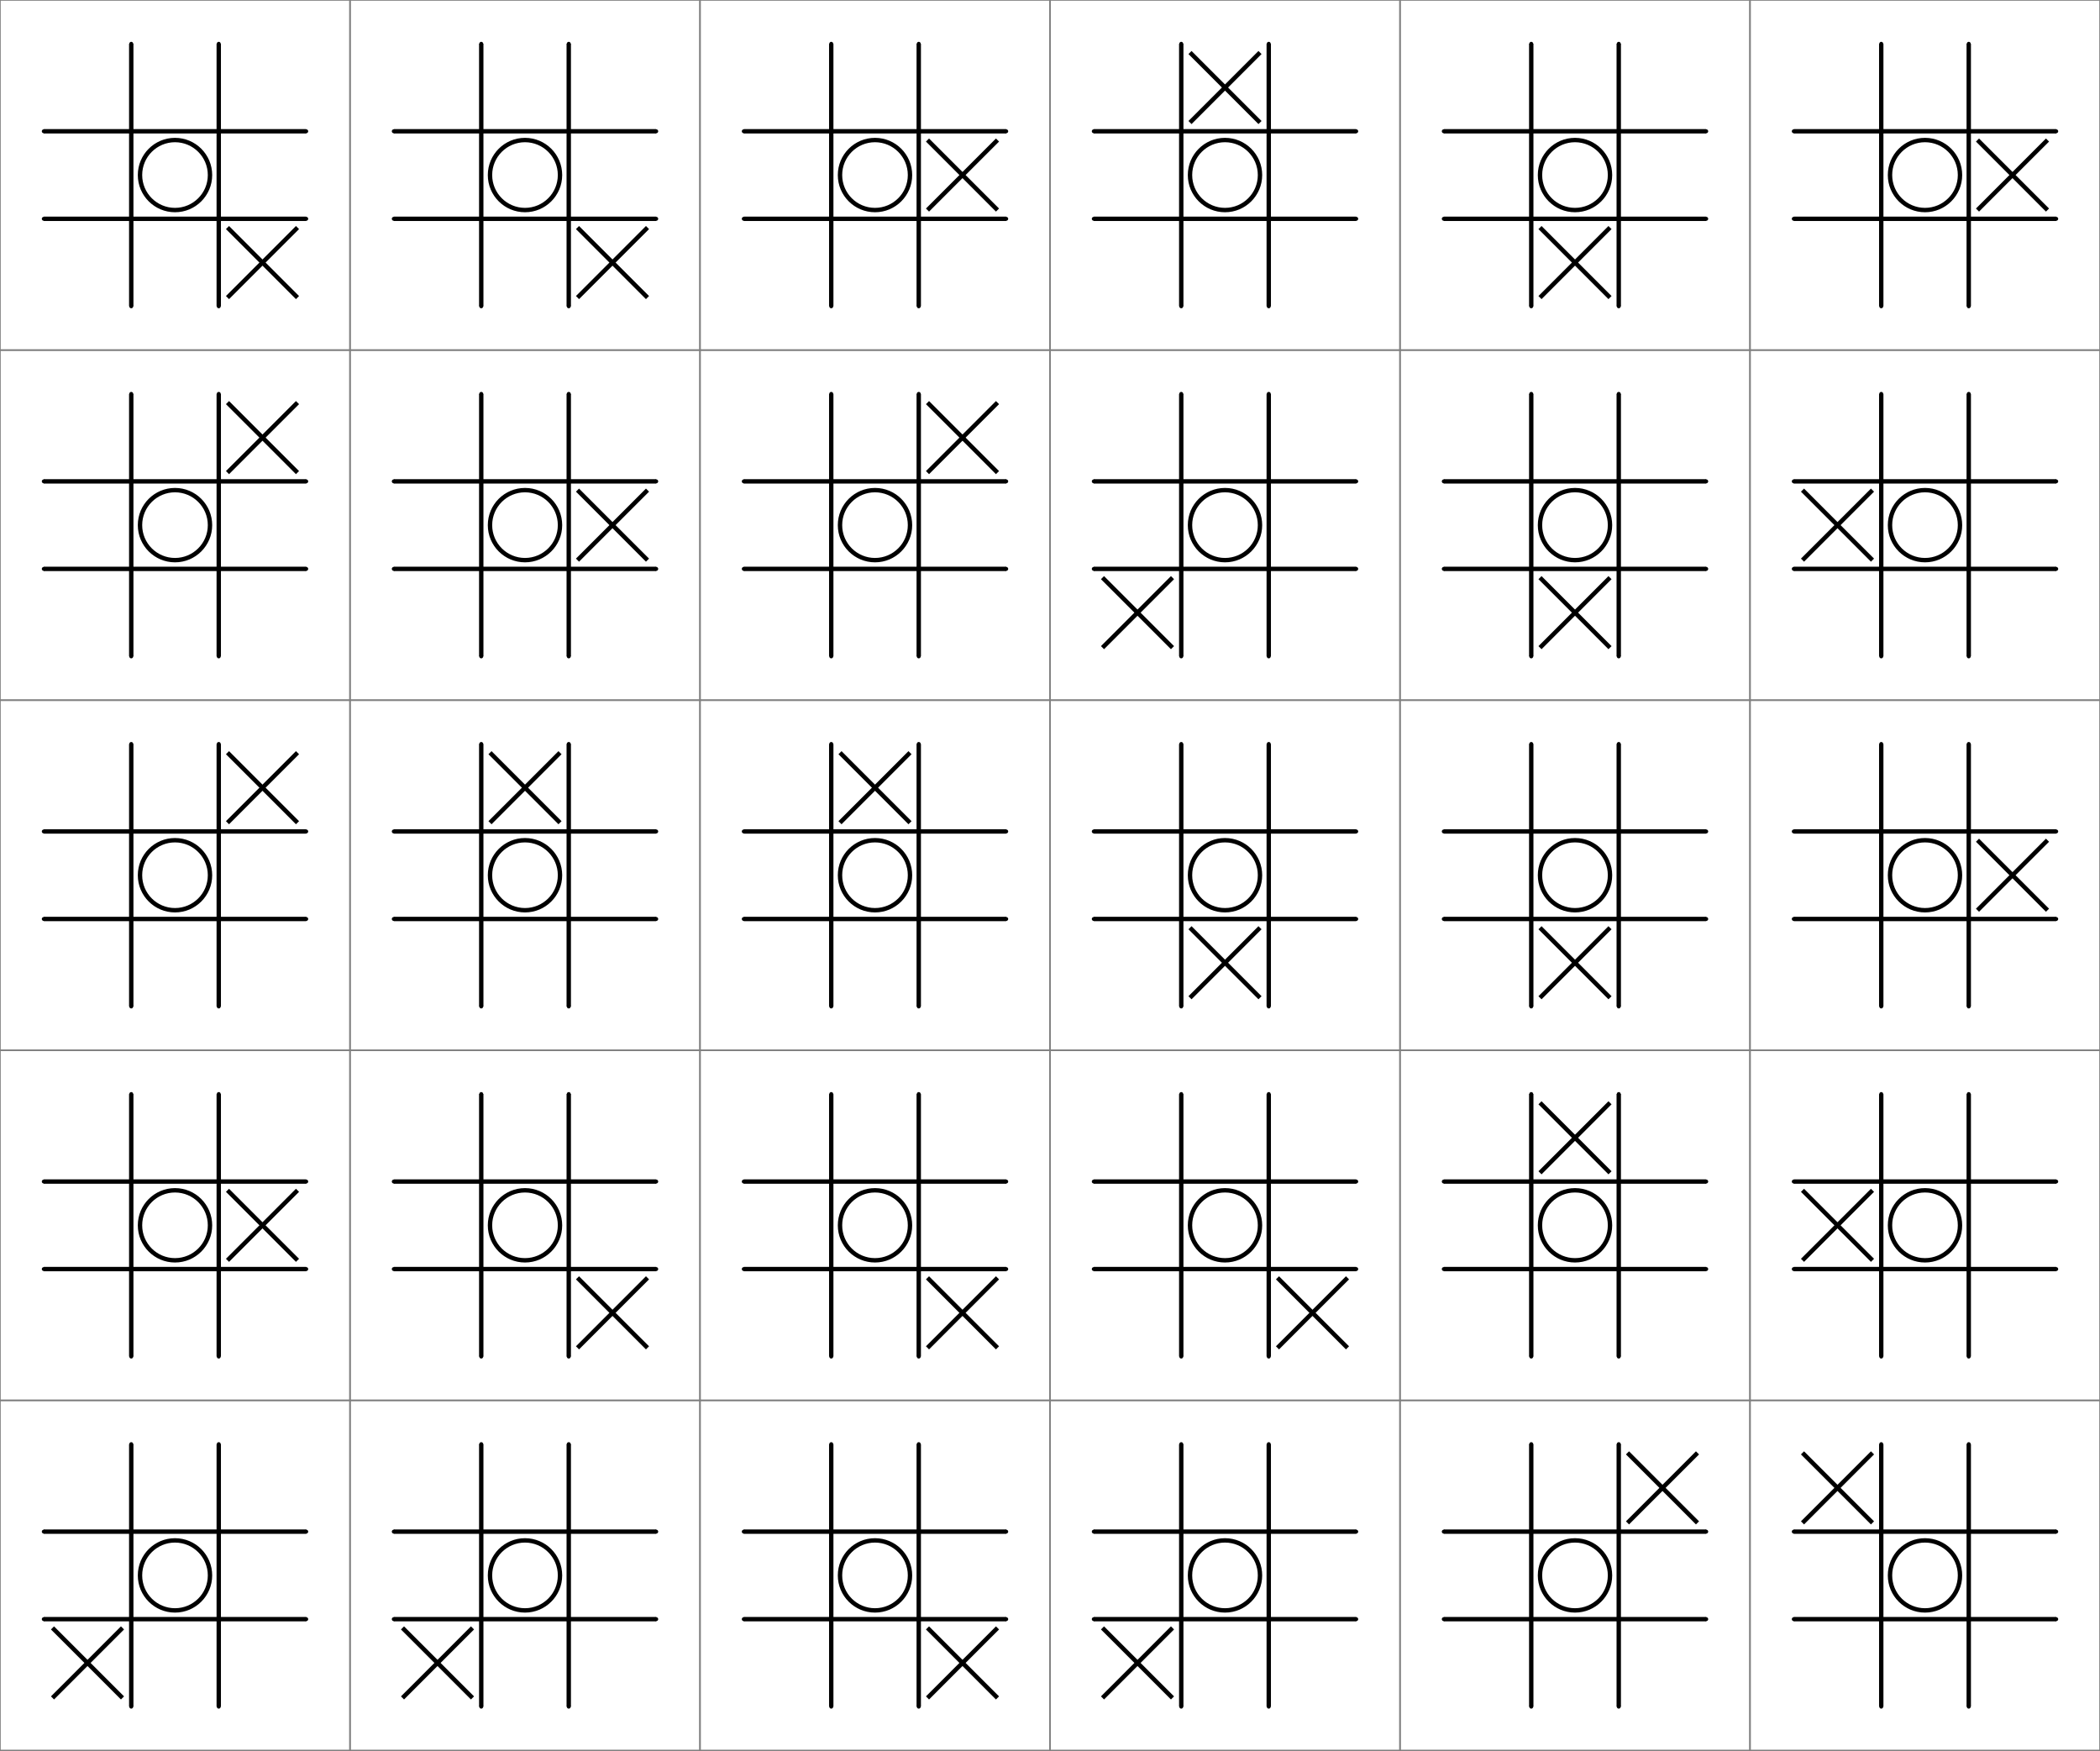
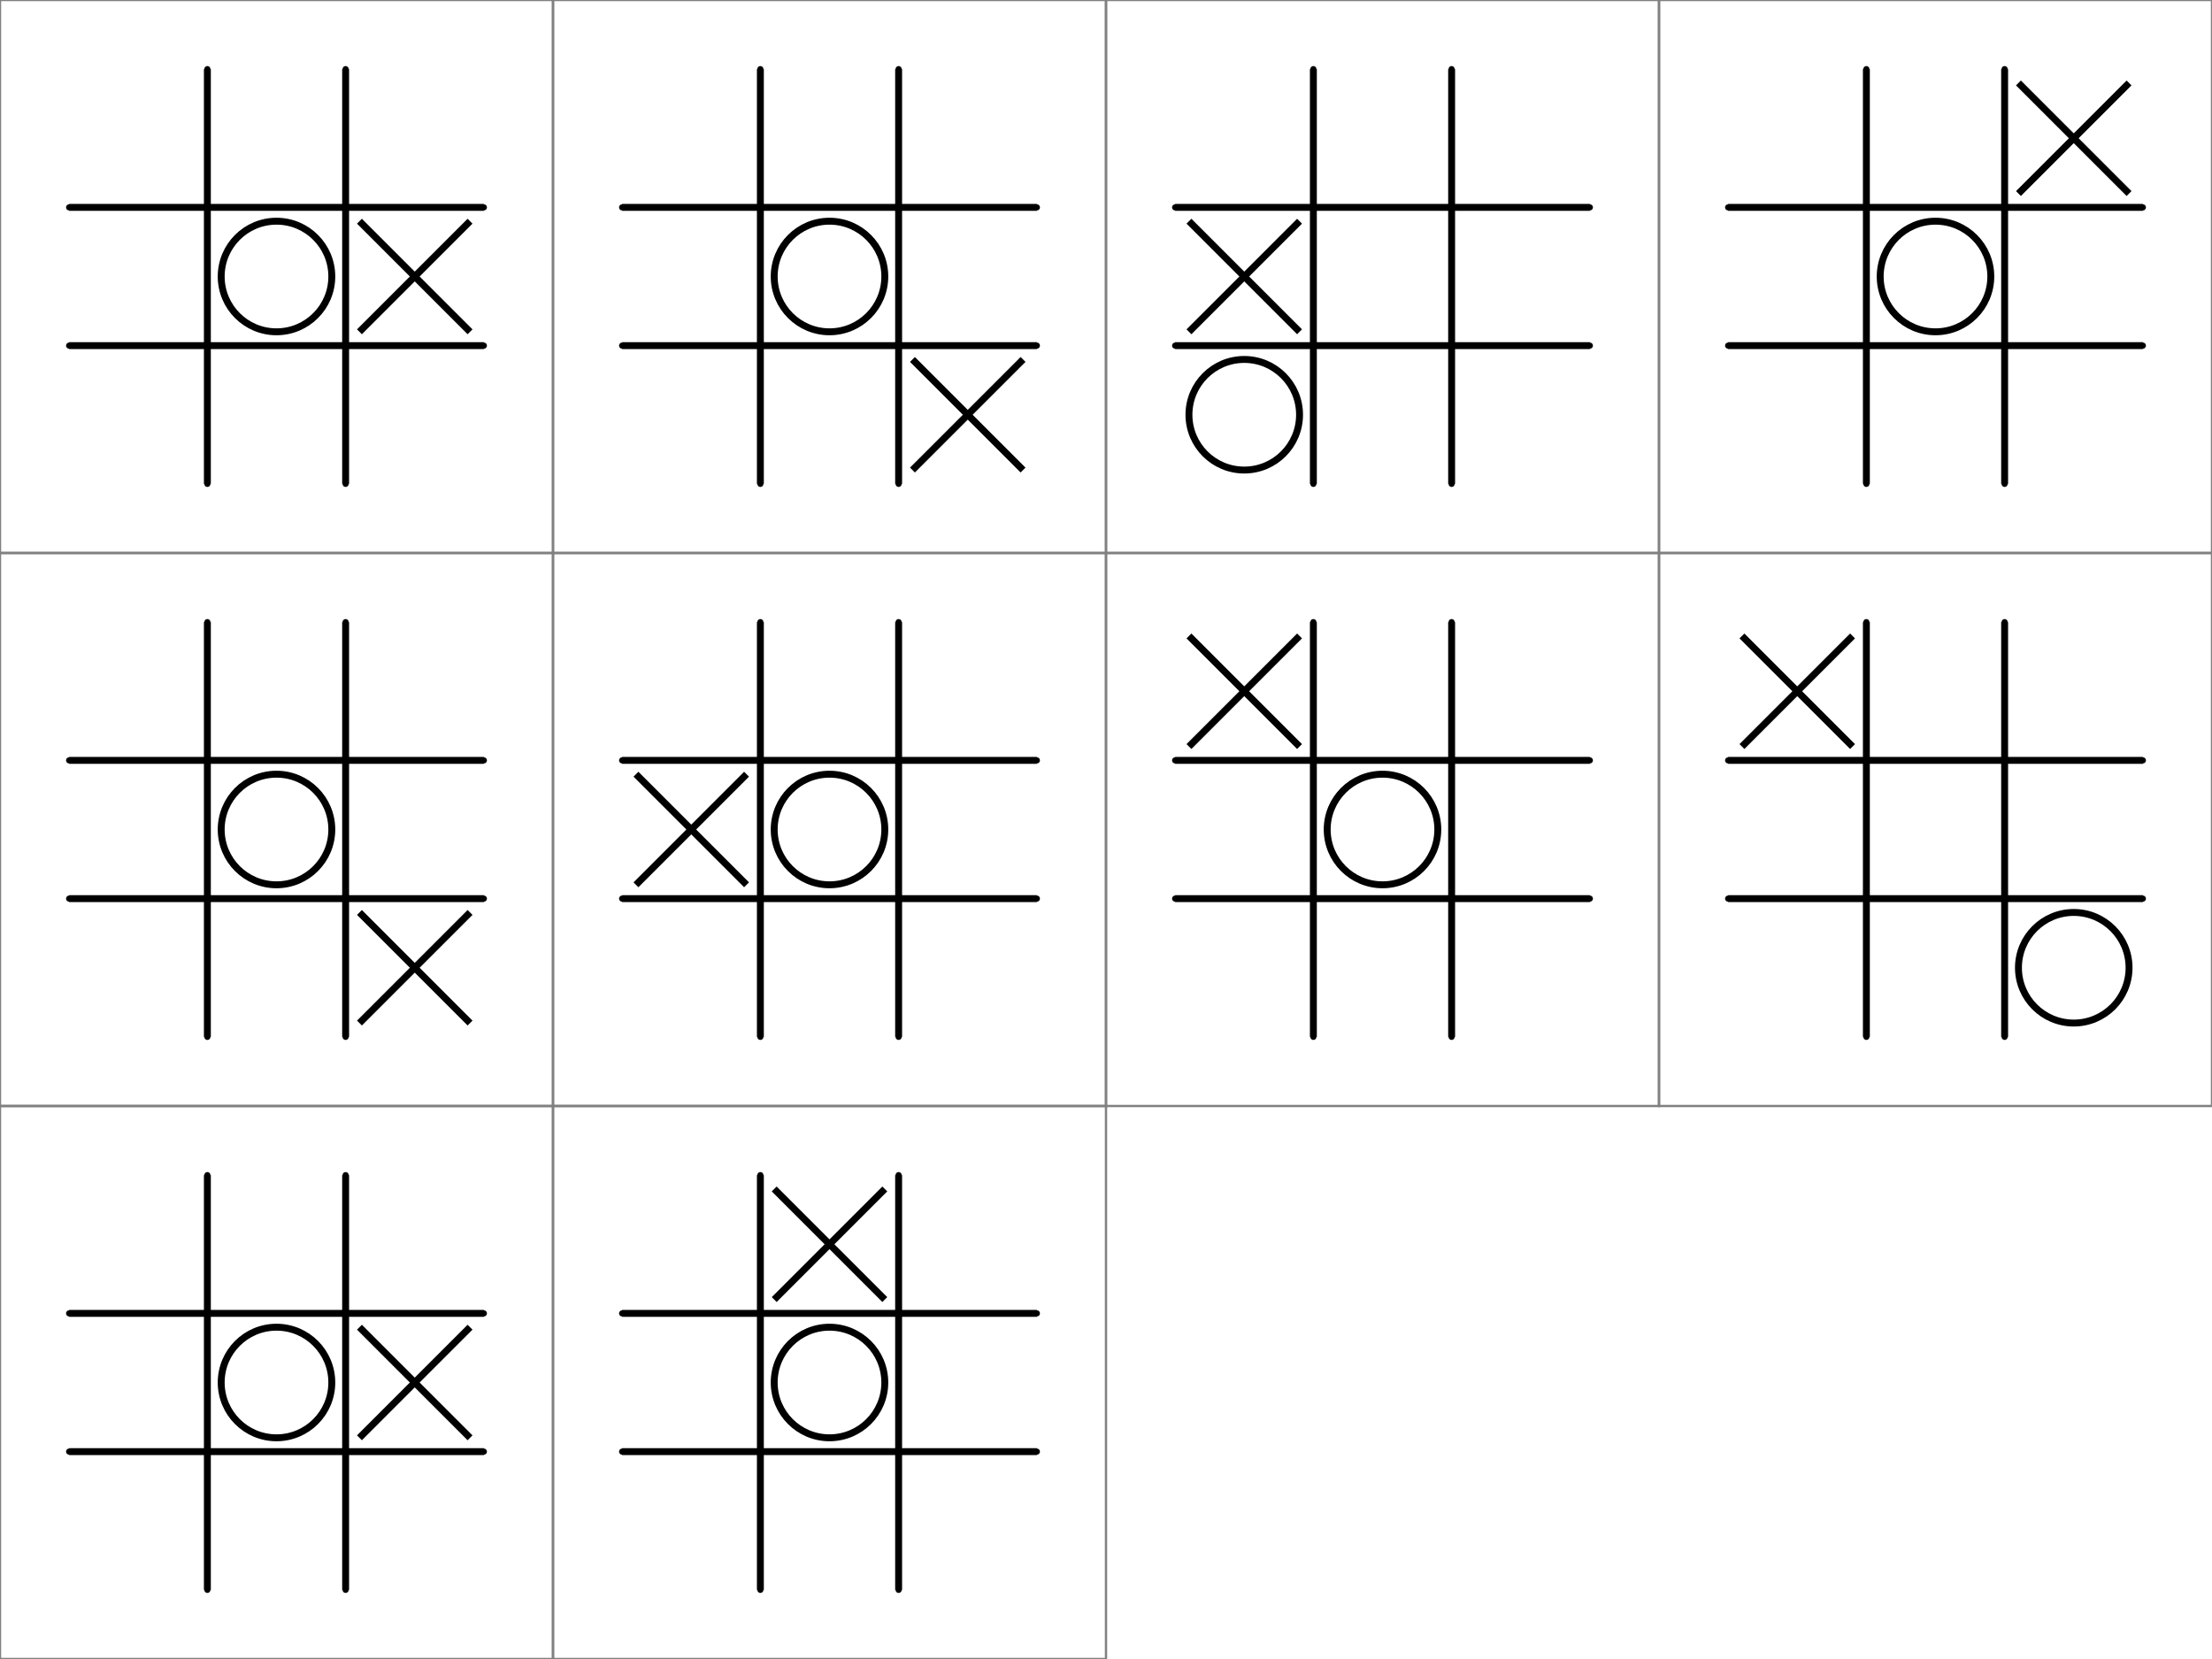
- <svg xmlns="http://www.w3.org/2000/svg" baseProfile="full" height="1200.0" version="1.1" width="1440.0">
+ <svg xmlns="http://www.w3.org/2000/svg" baseProfile="full" height="720.0" version="1.1" width="960.0">
  <defs />
  <g transform="scale(1.0)">
-     <rect fill="white" height="1200" width="1440" x="0" y="0" />
+     <rect fill="white" height="720" width="960" x="0" y="0" />
    <g transform="translate(30.0,30.0)">
+       <g fill="black" id="hlines" stroke="black">
+         <line stroke-width="3.0" x1="0" x2="180" y1="60" y2="60" />
+         <circle cx="0" cy="60" r="0.84" />
+         <circle cx="180" cy="60" r="0.84" />
+         <line stroke-width="3.0" x1="0" x2="180" y1="120" y2="120" />
+         <circle cx="0" cy="120" r="0.84" />
+         <circle cx="180" cy="120" r="0.84" />
+       </g>
+       <g fill="black" id="vline" stroke="black">
+         <line stroke-width="3.0" x1="60" x2="60" y1="0" y2="180" />
+         <circle cx="60" cy="0" r="0.84" />
+         <circle cx="60" cy="180" r="0.84" />
+         <line stroke-width="3.0" x1="120" x2="120" y1="0" y2="180" />
+         <circle cx="120" cy="0" r="0.84" />
+         <circle cx="120" cy="180" r="0.84" />
+       </g>
+       <circle cx="90.0" cy="90.0" fill="none" r="24.0" stroke="black" stroke-width="3.0" />
+       <line stroke="black" stroke-width="3.0" x1="126.0" x2="174.0" y1="66.0" y2="114.0" />
+       <line stroke="black" stroke-width="3.0" x1="126.0" x2="174.0" y1="114.0" y2="66.0" />
+     </g>
+     <rect fill="none" height="240" stroke="gray" width="240" x="0" y="0" />
+     <g transform="translate(270.0,30.0)">
      <g fill="black" id="hlines" stroke="black">
        <line stroke-width="3.0" x1="0" x2="180" y1="60" y2="60" />
        <circle cx="0" cy="60" r="0.84" />
        <circle cx="180" cy="60" r="0.84" />
        <line stroke-width="3.0" x1="0" x2="180" y1="120" y2="120" />
        <circle cx="0" cy="120" r="0.84" />
        <circle cx="180" cy="120" r="0.84" />
      </g>
      <g fill="black" id="vline" stroke="black">
        <line stroke-width="3.0" x1="60" x2="60" y1="0" y2="180" />
        <circle cx="60" cy="0" r="0.84" />
        <circle cx="60" cy="180" r="0.84" />
        <line stroke-width="3.0" x1="120" x2="120" y1="0" y2="180" />
        <circle cx="120" cy="0" r="0.84" />
        <circle cx="120" cy="180" r="0.84" />
      </g>
      <circle cx="90.0" cy="90.0" fill="none" r="24.0" stroke="black" stroke-width="3.0" />
      <line stroke="black" stroke-width="3.0" x1="126.0" x2="174.0" y1="126.0" y2="174.0" />
      <line stroke="black" stroke-width="3.0" x1="126.0" x2="174.0" y1="174.0" y2="126.0" />
    </g>
-     <rect fill="none" height="240" stroke="gray" width="240" x="0" y="0" />
-     <g transform="translate(270.0,30.0)">
+     <rect fill="none" height="240" stroke="gray" width="240" x="240" y="0" />
+     <g transform="translate(510.0,30.0)">
+       <g fill="black" id="hlines" stroke="black">
+         <line stroke-width="3.0" x1="0" x2="180" y1="60" y2="60" />
+         <circle cx="0" cy="60" r="0.84" />
+         <circle cx="180" cy="60" r="0.84" />
+         <line stroke-width="3.0" x1="0" x2="180" y1="120" y2="120" />
+         <circle cx="0" cy="120" r="0.84" />
+         <circle cx="180" cy="120" r="0.84" />
+       </g>
+       <g fill="black" id="vline" stroke="black">
+         <line stroke-width="3.0" x1="60" x2="60" y1="0" y2="180" />
+         <circle cx="60" cy="0" r="0.84" />
+         <circle cx="60" cy="180" r="0.84" />
+         <line stroke-width="3.0" x1="120" x2="120" y1="0" y2="180" />
+         <circle cx="120" cy="0" r="0.84" />
+         <circle cx="120" cy="180" r="0.84" />
+       </g>
+       <line stroke="black" stroke-width="3.0" x1="6.0" x2="54.0" y1="66.0" y2="114.0" />
+       <line stroke="black" stroke-width="3.0" x1="6.0" x2="54.0" y1="114.0" y2="66.0" />
+       <circle cx="30.0" cy="150.0" fill="none" r="24.0" stroke="black" stroke-width="3.0" />
+     </g>
+     <rect fill="none" height="240" stroke="gray" width="240" x="480" y="0" />
+     <g transform="translate(750.0,30.0)">
+       <g fill="black" id="hlines" stroke="black">
+         <line stroke-width="3.0" x1="0" x2="180" y1="60" y2="60" />
+         <circle cx="0" cy="60" r="0.84" />
+         <circle cx="180" cy="60" r="0.84" />
+         <line stroke-width="3.0" x1="0" x2="180" y1="120" y2="120" />
+         <circle cx="0" cy="120" r="0.84" />
+         <circle cx="180" cy="120" r="0.84" />
+       </g>
+       <g fill="black" id="vline" stroke="black">
+         <line stroke-width="3.0" x1="60" x2="60" y1="0" y2="180" />
+         <circle cx="60" cy="0" r="0.84" />
+         <circle cx="60" cy="180" r="0.84" />
+         <line stroke-width="3.0" x1="120" x2="120" y1="0" y2="180" />
+         <circle cx="120" cy="0" r="0.84" />
+         <circle cx="120" cy="180" r="0.84" />
+       </g>
+       <line stroke="black" stroke-width="3.0" x1="126.0" x2="174.0" y1="6.0" y2="54.0" />
+       <line stroke="black" stroke-width="3.0" x1="126.0" x2="174.0" y1="54.0" y2="6.0" />
+       <circle cx="90.0" cy="90.0" fill="none" r="24.0" stroke="black" stroke-width="3.0" />
+     </g>
+     <rect fill="none" height="240" stroke="gray" width="240" x="720" y="0" />
+     <g transform="translate(30.0,270.0)">
      <g fill="black" id="hlines" stroke="black">
        <line stroke-width="3.0" x1="0" x2="180" y1="60" y2="60" />
        <circle cx="0" cy="60" r="0.84" />
        <circle cx="180" cy="60" r="0.84" />
        <line stroke-width="3.0" x1="0" x2="180" y1="120" y2="120" />
        <circle cx="0" cy="120" r="0.84" />
        <circle cx="180" cy="120" r="0.84" />
      </g>
      <g fill="black" id="vline" stroke="black">
        <line stroke-width="3.0" x1="60" x2="60" y1="0" y2="180" />
        <circle cx="60" cy="0" r="0.84" />
        <circle cx="60" cy="180" r="0.84" />
        <line stroke-width="3.0" x1="120" x2="120" y1="0" y2="180" />
        <circle cx="120" cy="0" r="0.84" />
        <circle cx="120" cy="180" r="0.84" />
      </g>
      <circle cx="90.0" cy="90.0" fill="none" r="24.0" stroke="black" stroke-width="3.0" />
      <line stroke="black" stroke-width="3.0" x1="126.0" x2="174.0" y1="126.0" y2="174.0" />
      <line stroke="black" stroke-width="3.0" x1="126.0" x2="174.0" y1="174.0" y2="126.0" />
    </g>
-     <rect fill="none" height="240" stroke="gray" width="240" x="240" y="0" />
-     <g transform="translate(510.0,30.0)">
+     <rect fill="none" height="240" stroke="gray" width="240" x="0" y="240" />
+     <g transform="translate(270.0,270.0)">
+       <g fill="black" id="hlines" stroke="black">
+         <line stroke-width="3.0" x1="0" x2="180" y1="60" y2="60" />
+         <circle cx="0" cy="60" r="0.84" />
+         <circle cx="180" cy="60" r="0.84" />
+         <line stroke-width="3.0" x1="0" x2="180" y1="120" y2="120" />
+         <circle cx="0" cy="120" r="0.84" />
+         <circle cx="180" cy="120" r="0.84" />
+       </g>
+       <g fill="black" id="vline" stroke="black">
+         <line stroke-width="3.0" x1="60" x2="60" y1="0" y2="180" />
+         <circle cx="60" cy="0" r="0.84" />
+         <circle cx="60" cy="180" r="0.84" />
+         <line stroke-width="3.0" x1="120" x2="120" y1="0" y2="180" />
+         <circle cx="120" cy="0" r="0.84" />
+         <circle cx="120" cy="180" r="0.84" />
+       </g>
+       <line stroke="black" stroke-width="3.0" x1="6.0" x2="54.0" y1="66.0" y2="114.0" />
+       <line stroke="black" stroke-width="3.0" x1="6.0" x2="54.0" y1="114.0" y2="66.0" />
+       <circle cx="90.0" cy="90.0" fill="none" r="24.0" stroke="black" stroke-width="3.0" />
+     </g>
+     <rect fill="none" height="240" stroke="gray" width="240" x="240" y="240" />
+     <g transform="translate(510.0,270.0)">
+       <g fill="black" id="hlines" stroke="black">
+         <line stroke-width="3.0" x1="0" x2="180" y1="60" y2="60" />
+         <circle cx="0" cy="60" r="0.84" />
+         <circle cx="180" cy="60" r="0.84" />
+         <line stroke-width="3.0" x1="0" x2="180" y1="120" y2="120" />
+         <circle cx="0" cy="120" r="0.84" />
+         <circle cx="180" cy="120" r="0.84" />
+       </g>
+       <g fill="black" id="vline" stroke="black">
+         <line stroke-width="3.0" x1="60" x2="60" y1="0" y2="180" />
+         <circle cx="60" cy="0" r="0.84" />
+         <circle cx="60" cy="180" r="0.84" />
+         <line stroke-width="3.0" x1="120" x2="120" y1="0" y2="180" />
+         <circle cx="120" cy="0" r="0.84" />
+         <circle cx="120" cy="180" r="0.84" />
+       </g>
+       <line stroke="black" stroke-width="3.0" x1="6.0" x2="54.0" y1="6.0" y2="54.0" />
+       <line stroke="black" stroke-width="3.0" x1="6.0" x2="54.0" y1="54.0" y2="6.0" />
+       <circle cx="90.0" cy="90.0" fill="none" r="24.0" stroke="black" stroke-width="3.0" />
+     </g>
+     <rect fill="none" height="240" stroke="gray" width="240" x="480" y="240" />
+     <g transform="translate(750.0,270.0)">
+       <g fill="black" id="hlines" stroke="black">
+         <line stroke-width="3.0" x1="0" x2="180" y1="60" y2="60" />
+         <circle cx="0" cy="60" r="0.84" />
+         <circle cx="180" cy="60" r="0.84" />
+         <line stroke-width="3.0" x1="0" x2="180" y1="120" y2="120" />
+         <circle cx="0" cy="120" r="0.84" />
+         <circle cx="180" cy="120" r="0.84" />
+       </g>
+       <g fill="black" id="vline" stroke="black">
+         <line stroke-width="3.0" x1="60" x2="60" y1="0" y2="180" />
+         <circle cx="60" cy="0" r="0.84" />
+         <circle cx="60" cy="180" r="0.84" />
+         <line stroke-width="3.0" x1="120" x2="120" y1="0" y2="180" />
+         <circle cx="120" cy="0" r="0.84" />
+         <circle cx="120" cy="180" r="0.84" />
+       </g>
+       <line stroke="black" stroke-width="3.0" x1="6.0" x2="54.0" y1="6.0" y2="54.0" />
+       <line stroke="black" stroke-width="3.0" x1="6.0" x2="54.0" y1="54.0" y2="6.0" />
+       <circle cx="150.0" cy="150.0" fill="none" r="24.0" stroke="black" stroke-width="3.0" />
+     </g>
+     <rect fill="none" height="240" stroke="gray" width="240" x="720" y="240" />
+     <g transform="translate(30.0,510.0)">
      <g fill="black" id="hlines" stroke="black">
        <line stroke-width="3.0" x1="0" x2="180" y1="60" y2="60" />
        <circle cx="0" cy="60" r="0.84" />
        <circle cx="180" cy="60" r="0.84" />
        <line stroke-width="3.0" x1="0" x2="180" y1="120" y2="120" />
        <circle cx="0" cy="120" r="0.84" />
        <circle cx="180" cy="120" r="0.84" />
      </g>
      <g fill="black" id="vline" stroke="black">
        <line stroke-width="3.0" x1="60" x2="60" y1="0" y2="180" />
        <circle cx="60" cy="0" r="0.84" />
        <circle cx="60" cy="180" r="0.84" />
        <line stroke-width="3.0" x1="120" x2="120" y1="0" y2="180" />
        <circle cx="120" cy="0" r="0.84" />
        <circle cx="120" cy="180" r="0.84" />
      </g>
      <circle cx="90.0" cy="90.0" fill="none" r="24.0" stroke="black" stroke-width="3.0" />
      <line stroke="black" stroke-width="3.0" x1="126.0" x2="174.0" y1="66.0" y2="114.0" />
      <line stroke="black" stroke-width="3.0" x1="126.0" x2="174.0" y1="114.0" y2="66.0" />
    </g>
-     <rect fill="none" height="240" stroke="gray" width="240" x="480" y="0" />
-     <g transform="translate(750.0,30.0)">
+     <rect fill="none" height="240" stroke="gray" width="240" x="0" y="480" />
+     <g transform="translate(270.0,510.0)">
      <g fill="black" id="hlines" stroke="black">
        <line stroke-width="3.0" x1="0" x2="180" y1="60" y2="60" />
        <circle cx="0" cy="60" r="0.84" />
        <circle cx="180" cy="60" r="0.84" />
        <line stroke-width="3.0" x1="0" x2="180" y1="120" y2="120" />
        <circle cx="0" cy="120" r="0.84" />
        <circle cx="180" cy="120" r="0.84" />
      </g>
      <g fill="black" id="vline" stroke="black">
        <line stroke-width="3.0" x1="60" x2="60" y1="0" y2="180" />
        <circle cx="60" cy="0" r="0.84" />
        <circle cx="60" cy="180" r="0.84" />
        <line stroke-width="3.0" x1="120" x2="120" y1="0" y2="180" />
        <circle cx="120" cy="0" r="0.84" />
        <circle cx="120" cy="180" r="0.84" />
      </g>
      <line stroke="black" stroke-width="3.0" x1="66.0" x2="114.0" y1="6.0" y2="54.0" />
      <line stroke="black" stroke-width="3.0" x1="66.0" x2="114.0" y1="54.0" y2="6.0" />
      <circle cx="90.0" cy="90.0" fill="none" r="24.0" stroke="black" stroke-width="3.0" />
    </g>
-     <rect fill="none" height="240" stroke="gray" width="240" x="720" y="0" />
-     <g transform="translate(990.0,30.0)">
-       <g fill="black" id="hlines" stroke="black">
-         <line stroke-width="3.0" x1="0" x2="180" y1="60" y2="60" />
-         <circle cx="0" cy="60" r="0.84" />
-         <circle cx="180" cy="60" r="0.84" />
-         <line stroke-width="3.0" x1="0" x2="180" y1="120" y2="120" />
-         <circle cx="0" cy="120" r="0.84" />
-         <circle cx="180" cy="120" r="0.84" />
-       </g>
-       <g fill="black" id="vline" stroke="black">
-         <line stroke-width="3.0" x1="60" x2="60" y1="0" y2="180" />
-         <circle cx="60" cy="0" r="0.84" />
-         <circle cx="60" cy="180" r="0.84" />
-         <line stroke-width="3.0" x1="120" x2="120" y1="0" y2="180" />
-         <circle cx="120" cy="0" r="0.84" />
-         <circle cx="120" cy="180" r="0.84" />
-       </g>
-       <circle cx="90.0" cy="90.0" fill="none" r="24.0" stroke="black" stroke-width="3.0" />
-       <line stroke="black" stroke-width="3.0" x1="66.0" x2="114.0" y1="126.0" y2="174.0" />
-       <line stroke="black" stroke-width="3.0" x1="66.0" x2="114.0" y1="174.0" y2="126.0" />
-     </g>
-     <rect fill="none" height="240" stroke="gray" width="240" x="960" y="0" />
-     <g transform="translate(1230.0,30.0)">
-       <g fill="black" id="hlines" stroke="black">
-         <line stroke-width="3.0" x1="0" x2="180" y1="60" y2="60" />
-         <circle cx="0" cy="60" r="0.84" />
-         <circle cx="180" cy="60" r="0.84" />
-         <line stroke-width="3.0" x1="0" x2="180" y1="120" y2="120" />
-         <circle cx="0" cy="120" r="0.84" />
-         <circle cx="180" cy="120" r="0.84" />
-       </g>
-       <g fill="black" id="vline" stroke="black">
-         <line stroke-width="3.0" x1="60" x2="60" y1="0" y2="180" />
-         <circle cx="60" cy="0" r="0.84" />
-         <circle cx="60" cy="180" r="0.84" />
-         <line stroke-width="3.0" x1="120" x2="120" y1="0" y2="180" />
-         <circle cx="120" cy="0" r="0.84" />
-         <circle cx="120" cy="180" r="0.84" />
-       </g>
-       <circle cx="90.0" cy="90.0" fill="none" r="24.0" stroke="black" stroke-width="3.0" />
-       <line stroke="black" stroke-width="3.0" x1="126.0" x2="174.0" y1="66.0" y2="114.0" />
-       <line stroke="black" stroke-width="3.0" x1="126.0" x2="174.0" y1="114.0" y2="66.0" />
-     </g>
-     <rect fill="none" height="240" stroke="gray" width="240" x="1200" y="0" />
-     <g transform="translate(30.0,270.0)">
-       <g fill="black" id="hlines" stroke="black">
-         <line stroke-width="3.0" x1="0" x2="180" y1="60" y2="60" />
-         <circle cx="0" cy="60" r="0.84" />
-         <circle cx="180" cy="60" r="0.84" />
-         <line stroke-width="3.0" x1="0" x2="180" y1="120" y2="120" />
-         <circle cx="0" cy="120" r="0.84" />
-         <circle cx="180" cy="120" r="0.84" />
-       </g>
-       <g fill="black" id="vline" stroke="black">
-         <line stroke-width="3.0" x1="60" x2="60" y1="0" y2="180" />
-         <circle cx="60" cy="0" r="0.84" />
-         <circle cx="60" cy="180" r="0.84" />
-         <line stroke-width="3.0" x1="120" x2="120" y1="0" y2="180" />
-         <circle cx="120" cy="0" r="0.84" />
-         <circle cx="120" cy="180" r="0.84" />
-       </g>
-       <line stroke="black" stroke-width="3.0" x1="126.0" x2="174.0" y1="6.0" y2="54.0" />
-       <line stroke="black" stroke-width="3.0" x1="126.0" x2="174.0" y1="54.0" y2="6.0" />
-       <circle cx="90.0" cy="90.0" fill="none" r="24.0" stroke="black" stroke-width="3.0" />
-     </g>
-     <rect fill="none" height="240" stroke="gray" width="240" x="0" y="240" />
-     <g transform="translate(270.0,270.0)">
-       <g fill="black" id="hlines" stroke="black">
-         <line stroke-width="3.0" x1="0" x2="180" y1="60" y2="60" />
-         <circle cx="0" cy="60" r="0.84" />
-         <circle cx="180" cy="60" r="0.84" />
-         <line stroke-width="3.0" x1="0" x2="180" y1="120" y2="120" />
-         <circle cx="0" cy="120" r="0.84" />
-         <circle cx="180" cy="120" r="0.84" />
-       </g>
-       <g fill="black" id="vline" stroke="black">
-         <line stroke-width="3.0" x1="60" x2="60" y1="0" y2="180" />
-         <circle cx="60" cy="0" r="0.84" />
-         <circle cx="60" cy="180" r="0.84" />
-         <line stroke-width="3.0" x1="120" x2="120" y1="0" y2="180" />
-         <circle cx="120" cy="0" r="0.84" />
-         <circle cx="120" cy="180" r="0.84" />
-       </g>
-       <circle cx="90.0" cy="90.0" fill="none" r="24.0" stroke="black" stroke-width="3.0" />
-       <line stroke="black" stroke-width="3.0" x1="126.0" x2="174.0" y1="66.0" y2="114.0" />
-       <line stroke="black" stroke-width="3.0" x1="126.0" x2="174.0" y1="114.0" y2="66.0" />
-     </g>
-     <rect fill="none" height="240" stroke="gray" width="240" x="240" y="240" />
-     <g transform="translate(510.0,270.0)">
-       <g fill="black" id="hlines" stroke="black">
-         <line stroke-width="3.0" x1="0" x2="180" y1="60" y2="60" />
-         <circle cx="0" cy="60" r="0.84" />
-         <circle cx="180" cy="60" r="0.84" />
-         <line stroke-width="3.0" x1="0" x2="180" y1="120" y2="120" />
-         <circle cx="0" cy="120" r="0.84" />
-         <circle cx="180" cy="120" r="0.84" />
-       </g>
-       <g fill="black" id="vline" stroke="black">
-         <line stroke-width="3.0" x1="60" x2="60" y1="0" y2="180" />
-         <circle cx="60" cy="0" r="0.84" />
-         <circle cx="60" cy="180" r="0.84" />
-         <line stroke-width="3.0" x1="120" x2="120" y1="0" y2="180" />
-         <circle cx="120" cy="0" r="0.84" />
-         <circle cx="120" cy="180" r="0.84" />
-       </g>
-       <line stroke="black" stroke-width="3.0" x1="126.0" x2="174.0" y1="6.0" y2="54.0" />
-       <line stroke="black" stroke-width="3.0" x1="126.0" x2="174.0" y1="54.0" y2="6.0" />
-       <circle cx="90.0" cy="90.0" fill="none" r="24.0" stroke="black" stroke-width="3.0" />
-     </g>
-     <rect fill="none" height="240" stroke="gray" width="240" x="480" y="240" />
-     <g transform="translate(750.0,270.0)">
-       <g fill="black" id="hlines" stroke="black">
-         <line stroke-width="3.0" x1="0" x2="180" y1="60" y2="60" />
-         <circle cx="0" cy="60" r="0.84" />
-         <circle cx="180" cy="60" r="0.84" />
-         <line stroke-width="3.0" x1="0" x2="180" y1="120" y2="120" />
-         <circle cx="0" cy="120" r="0.84" />
-         <circle cx="180" cy="120" r="0.84" />
-       </g>
-       <g fill="black" id="vline" stroke="black">
-         <line stroke-width="3.0" x1="60" x2="60" y1="0" y2="180" />
-         <circle cx="60" cy="0" r="0.84" />
-         <circle cx="60" cy="180" r="0.84" />
-         <line stroke-width="3.0" x1="120" x2="120" y1="0" y2="180" />
-         <circle cx="120" cy="0" r="0.84" />
-         <circle cx="120" cy="180" r="0.84" />
-       </g>
-       <circle cx="90.0" cy="90.0" fill="none" r="24.0" stroke="black" stroke-width="3.0" />
-       <line stroke="black" stroke-width="3.0" x1="6.0" x2="54.0" y1="126.0" y2="174.0" />
-       <line stroke="black" stroke-width="3.0" x1="6.0" x2="54.0" y1="174.0" y2="126.0" />
-     </g>
-     <rect fill="none" height="240" stroke="gray" width="240" x="720" y="240" />
-     <g transform="translate(990.0,270.0)">
-       <g fill="black" id="hlines" stroke="black">
-         <line stroke-width="3.0" x1="0" x2="180" y1="60" y2="60" />
-         <circle cx="0" cy="60" r="0.84" />
-         <circle cx="180" cy="60" r="0.84" />
-         <line stroke-width="3.0" x1="0" x2="180" y1="120" y2="120" />
-         <circle cx="0" cy="120" r="0.84" />
-         <circle cx="180" cy="120" r="0.84" />
-       </g>
-       <g fill="black" id="vline" stroke="black">
-         <line stroke-width="3.0" x1="60" x2="60" y1="0" y2="180" />
-         <circle cx="60" cy="0" r="0.84" />
-         <circle cx="60" cy="180" r="0.84" />
-         <line stroke-width="3.0" x1="120" x2="120" y1="0" y2="180" />
-         <circle cx="120" cy="0" r="0.84" />
-         <circle cx="120" cy="180" r="0.84" />
-       </g>
-       <circle cx="90.0" cy="90.0" fill="none" r="24.0" stroke="black" stroke-width="3.0" />
-       <line stroke="black" stroke-width="3.0" x1="66.0" x2="114.0" y1="126.0" y2="174.0" />
-       <line stroke="black" stroke-width="3.0" x1="66.0" x2="114.0" y1="174.0" y2="126.0" />
-     </g>
-     <rect fill="none" height="240" stroke="gray" width="240" x="960" y="240" />
-     <g transform="translate(1230.0,270.0)">
-       <g fill="black" id="hlines" stroke="black">
-         <line stroke-width="3.0" x1="0" x2="180" y1="60" y2="60" />
-         <circle cx="0" cy="60" r="0.84" />
-         <circle cx="180" cy="60" r="0.84" />
-         <line stroke-width="3.0" x1="0" x2="180" y1="120" y2="120" />
-         <circle cx="0" cy="120" r="0.84" />
-         <circle cx="180" cy="120" r="0.84" />
-       </g>
-       <g fill="black" id="vline" stroke="black">
-         <line stroke-width="3.0" x1="60" x2="60" y1="0" y2="180" />
-         <circle cx="60" cy="0" r="0.84" />
-         <circle cx="60" cy="180" r="0.84" />
-         <line stroke-width="3.0" x1="120" x2="120" y1="0" y2="180" />
-         <circle cx="120" cy="0" r="0.84" />
-         <circle cx="120" cy="180" r="0.84" />
-       </g>
-       <line stroke="black" stroke-width="3.0" x1="6.0" x2="54.0" y1="66.0" y2="114.0" />
-       <line stroke="black" stroke-width="3.0" x1="6.0" x2="54.0" y1="114.0" y2="66.0" />
-       <circle cx="90.0" cy="90.0" fill="none" r="24.0" stroke="black" stroke-width="3.0" />
-     </g>
-     <rect fill="none" height="240" stroke="gray" width="240" x="1200" y="240" />
-     <g transform="translate(30.0,510.0)">
-       <g fill="black" id="hlines" stroke="black">
-         <line stroke-width="3.0" x1="0" x2="180" y1="60" y2="60" />
-         <circle cx="0" cy="60" r="0.84" />
-         <circle cx="180" cy="60" r="0.84" />
-         <line stroke-width="3.0" x1="0" x2="180" y1="120" y2="120" />
-         <circle cx="0" cy="120" r="0.84" />
-         <circle cx="180" cy="120" r="0.84" />
-       </g>
-       <g fill="black" id="vline" stroke="black">
-         <line stroke-width="3.0" x1="60" x2="60" y1="0" y2="180" />
-         <circle cx="60" cy="0" r="0.84" />
-         <circle cx="60" cy="180" r="0.84" />
-         <line stroke-width="3.0" x1="120" x2="120" y1="0" y2="180" />
-         <circle cx="120" cy="0" r="0.84" />
-         <circle cx="120" cy="180" r="0.84" />
-       </g>
-       <line stroke="black" stroke-width="3.0" x1="126.0" x2="174.0" y1="6.0" y2="54.0" />
-       <line stroke="black" stroke-width="3.0" x1="126.0" x2="174.0" y1="54.0" y2="6.0" />
-       <circle cx="90.0" cy="90.0" fill="none" r="24.0" stroke="black" stroke-width="3.0" />
-     </g>
-     <rect fill="none" height="240" stroke="gray" width="240" x="0" y="480" />
-     <g transform="translate(270.0,510.0)">
-       <g fill="black" id="hlines" stroke="black">
-         <line stroke-width="3.0" x1="0" x2="180" y1="60" y2="60" />
-         <circle cx="0" cy="60" r="0.84" />
-         <circle cx="180" cy="60" r="0.84" />
-         <line stroke-width="3.0" x1="0" x2="180" y1="120" y2="120" />
-         <circle cx="0" cy="120" r="0.84" />
-         <circle cx="180" cy="120" r="0.84" />
-       </g>
-       <g fill="black" id="vline" stroke="black">
-         <line stroke-width="3.0" x1="60" x2="60" y1="0" y2="180" />
-         <circle cx="60" cy="0" r="0.84" />
-         <circle cx="60" cy="180" r="0.84" />
-         <line stroke-width="3.0" x1="120" x2="120" y1="0" y2="180" />
-         <circle cx="120" cy="0" r="0.84" />
-         <circle cx="120" cy="180" r="0.84" />
-       </g>
-       <line stroke="black" stroke-width="3.0" x1="66.0" x2="114.0" y1="6.0" y2="54.0" />
-       <line stroke="black" stroke-width="3.0" x1="66.0" x2="114.0" y1="54.0" y2="6.0" />
-       <circle cx="90.0" cy="90.0" fill="none" r="24.0" stroke="black" stroke-width="3.0" />
-     </g>
    <rect fill="none" height="240" stroke="gray" width="240" x="240" y="480" />
-     <g transform="translate(510.0,510.0)">
-       <g fill="black" id="hlines" stroke="black">
-         <line stroke-width="3.0" x1="0" x2="180" y1="60" y2="60" />
-         <circle cx="0" cy="60" r="0.84" />
-         <circle cx="180" cy="60" r="0.84" />
-         <line stroke-width="3.0" x1="0" x2="180" y1="120" y2="120" />
-         <circle cx="0" cy="120" r="0.84" />
-         <circle cx="180" cy="120" r="0.84" />
-       </g>
-       <g fill="black" id="vline" stroke="black">
-         <line stroke-width="3.0" x1="60" x2="60" y1="0" y2="180" />
-         <circle cx="60" cy="0" r="0.84" />
-         <circle cx="60" cy="180" r="0.84" />
-         <line stroke-width="3.0" x1="120" x2="120" y1="0" y2="180" />
-         <circle cx="120" cy="0" r="0.84" />
-         <circle cx="120" cy="180" r="0.84" />
-       </g>
-       <line stroke="black" stroke-width="3.0" x1="66.0" x2="114.0" y1="6.0" y2="54.0" />
-       <line stroke="black" stroke-width="3.0" x1="66.0" x2="114.0" y1="54.0" y2="6.0" />
-       <circle cx="90.0" cy="90.0" fill="none" r="24.0" stroke="black" stroke-width="3.0" />
-     </g>
-     <rect fill="none" height="240" stroke="gray" width="240" x="480" y="480" />
-     <g transform="translate(750.0,510.0)">
-       <g fill="black" id="hlines" stroke="black">
-         <line stroke-width="3.0" x1="0" x2="180" y1="60" y2="60" />
-         <circle cx="0" cy="60" r="0.84" />
-         <circle cx="180" cy="60" r="0.84" />
-         <line stroke-width="3.0" x1="0" x2="180" y1="120" y2="120" />
-         <circle cx="0" cy="120" r="0.84" />
-         <circle cx="180" cy="120" r="0.84" />
-       </g>
-       <g fill="black" id="vline" stroke="black">
-         <line stroke-width="3.0" x1="60" x2="60" y1="0" y2="180" />
-         <circle cx="60" cy="0" r="0.84" />
-         <circle cx="60" cy="180" r="0.84" />
-         <line stroke-width="3.0" x1="120" x2="120" y1="0" y2="180" />
-         <circle cx="120" cy="0" r="0.84" />
-         <circle cx="120" cy="180" r="0.84" />
-       </g>
-       <circle cx="90.0" cy="90.0" fill="none" r="24.0" stroke="black" stroke-width="3.0" />
-       <line stroke="black" stroke-width="3.0" x1="66.0" x2="114.0" y1="126.0" y2="174.0" />
-       <line stroke="black" stroke-width="3.0" x1="66.0" x2="114.0" y1="174.0" y2="126.0" />
-     </g>
-     <rect fill="none" height="240" stroke="gray" width="240" x="720" y="480" />
-     <g transform="translate(990.0,510.0)">
-       <g fill="black" id="hlines" stroke="black">
-         <line stroke-width="3.0" x1="0" x2="180" y1="60" y2="60" />
-         <circle cx="0" cy="60" r="0.84" />
-         <circle cx="180" cy="60" r="0.84" />
-         <line stroke-width="3.0" x1="0" x2="180" y1="120" y2="120" />
-         <circle cx="0" cy="120" r="0.84" />
-         <circle cx="180" cy="120" r="0.84" />
-       </g>
-       <g fill="black" id="vline" stroke="black">
-         <line stroke-width="3.0" x1="60" x2="60" y1="0" y2="180" />
-         <circle cx="60" cy="0" r="0.84" />
-         <circle cx="60" cy="180" r="0.84" />
-         <line stroke-width="3.0" x1="120" x2="120" y1="0" y2="180" />
-         <circle cx="120" cy="0" r="0.84" />
-         <circle cx="120" cy="180" r="0.84" />
-       </g>
-       <circle cx="90.0" cy="90.0" fill="none" r="24.0" stroke="black" stroke-width="3.0" />
-       <line stroke="black" stroke-width="3.0" x1="66.0" x2="114.0" y1="126.0" y2="174.0" />
-       <line stroke="black" stroke-width="3.0" x1="66.0" x2="114.0" y1="174.0" y2="126.0" />
-     </g>
-     <rect fill="none" height="240" stroke="gray" width="240" x="960" y="480" />
-     <g transform="translate(1230.0,510.0)">
-       <g fill="black" id="hlines" stroke="black">
-         <line stroke-width="3.0" x1="0" x2="180" y1="60" y2="60" />
-         <circle cx="0" cy="60" r="0.84" />
-         <circle cx="180" cy="60" r="0.84" />
-         <line stroke-width="3.0" x1="0" x2="180" y1="120" y2="120" />
-         <circle cx="0" cy="120" r="0.84" />
-         <circle cx="180" cy="120" r="0.84" />
-       </g>
-       <g fill="black" id="vline" stroke="black">
-         <line stroke-width="3.0" x1="60" x2="60" y1="0" y2="180" />
-         <circle cx="60" cy="0" r="0.84" />
-         <circle cx="60" cy="180" r="0.84" />
-         <line stroke-width="3.0" x1="120" x2="120" y1="0" y2="180" />
-         <circle cx="120" cy="0" r="0.84" />
-         <circle cx="120" cy="180" r="0.84" />
-       </g>
-       <circle cx="90.0" cy="90.0" fill="none" r="24.0" stroke="black" stroke-width="3.0" />
-       <line stroke="black" stroke-width="3.0" x1="126.0" x2="174.0" y1="66.0" y2="114.0" />
-       <line stroke="black" stroke-width="3.0" x1="126.0" x2="174.0" y1="114.0" y2="66.0" />
-     </g>
-     <rect fill="none" height="240" stroke="gray" width="240" x="1200" y="480" />
-     <g transform="translate(30.0,750.0)">
-       <g fill="black" id="hlines" stroke="black">
-         <line stroke-width="3.0" x1="0" x2="180" y1="60" y2="60" />
-         <circle cx="0" cy="60" r="0.84" />
-         <circle cx="180" cy="60" r="0.84" />
-         <line stroke-width="3.0" x1="0" x2="180" y1="120" y2="120" />
-         <circle cx="0" cy="120" r="0.84" />
-         <circle cx="180" cy="120" r="0.84" />
-       </g>
-       <g fill="black" id="vline" stroke="black">
-         <line stroke-width="3.0" x1="60" x2="60" y1="0" y2="180" />
-         <circle cx="60" cy="0" r="0.84" />
-         <circle cx="60" cy="180" r="0.84" />
-         <line stroke-width="3.0" x1="120" x2="120" y1="0" y2="180" />
-         <circle cx="120" cy="0" r="0.84" />
-         <circle cx="120" cy="180" r="0.84" />
-       </g>
-       <circle cx="90.0" cy="90.0" fill="none" r="24.0" stroke="black" stroke-width="3.0" />
-       <line stroke="black" stroke-width="3.0" x1="126.0" x2="174.0" y1="66.0" y2="114.0" />
-       <line stroke="black" stroke-width="3.0" x1="126.0" x2="174.0" y1="114.0" y2="66.0" />
-     </g>
-     <rect fill="none" height="240" stroke="gray" width="240" x="0" y="720" />
-     <g transform="translate(270.0,750.0)">
-       <g fill="black" id="hlines" stroke="black">
-         <line stroke-width="3.0" x1="0" x2="180" y1="60" y2="60" />
-         <circle cx="0" cy="60" r="0.84" />
-         <circle cx="180" cy="60" r="0.84" />
-         <line stroke-width="3.0" x1="0" x2="180" y1="120" y2="120" />
-         <circle cx="0" cy="120" r="0.84" />
-         <circle cx="180" cy="120" r="0.84" />
-       </g>
-       <g fill="black" id="vline" stroke="black">
-         <line stroke-width="3.0" x1="60" x2="60" y1="0" y2="180" />
-         <circle cx="60" cy="0" r="0.84" />
-         <circle cx="60" cy="180" r="0.84" />
-         <line stroke-width="3.0" x1="120" x2="120" y1="0" y2="180" />
-         <circle cx="120" cy="0" r="0.84" />
-         <circle cx="120" cy="180" r="0.84" />
-       </g>
-       <circle cx="90.0" cy="90.0" fill="none" r="24.0" stroke="black" stroke-width="3.0" />
-       <line stroke="black" stroke-width="3.0" x1="126.0" x2="174.0" y1="126.0" y2="174.0" />
-       <line stroke="black" stroke-width="3.0" x1="126.0" x2="174.0" y1="174.0" y2="126.0" />
-     </g>
-     <rect fill="none" height="240" stroke="gray" width="240" x="240" y="720" />
-     <g transform="translate(510.0,750.0)">
-       <g fill="black" id="hlines" stroke="black">
-         <line stroke-width="3.0" x1="0" x2="180" y1="60" y2="60" />
-         <circle cx="0" cy="60" r="0.84" />
-         <circle cx="180" cy="60" r="0.84" />
-         <line stroke-width="3.0" x1="0" x2="180" y1="120" y2="120" />
-         <circle cx="0" cy="120" r="0.84" />
-         <circle cx="180" cy="120" r="0.84" />
-       </g>
-       <g fill="black" id="vline" stroke="black">
-         <line stroke-width="3.0" x1="60" x2="60" y1="0" y2="180" />
-         <circle cx="60" cy="0" r="0.84" />
-         <circle cx="60" cy="180" r="0.84" />
-         <line stroke-width="3.0" x1="120" x2="120" y1="0" y2="180" />
-         <circle cx="120" cy="0" r="0.84" />
-         <circle cx="120" cy="180" r="0.84" />
-       </g>
-       <circle cx="90.0" cy="90.0" fill="none" r="24.0" stroke="black" stroke-width="3.0" />
-       <line stroke="black" stroke-width="3.0" x1="126.0" x2="174.0" y1="126.0" y2="174.0" />
-       <line stroke="black" stroke-width="3.0" x1="126.0" x2="174.0" y1="174.0" y2="126.0" />
-     </g>
-     <rect fill="none" height="240" stroke="gray" width="240" x="480" y="720" />
-     <g transform="translate(750.0,750.0)">
-       <g fill="black" id="hlines" stroke="black">
-         <line stroke-width="3.0" x1="0" x2="180" y1="60" y2="60" />
-         <circle cx="0" cy="60" r="0.84" />
-         <circle cx="180" cy="60" r="0.84" />
-         <line stroke-width="3.0" x1="0" x2="180" y1="120" y2="120" />
-         <circle cx="0" cy="120" r="0.84" />
-         <circle cx="180" cy="120" r="0.84" />
-       </g>
-       <g fill="black" id="vline" stroke="black">
-         <line stroke-width="3.0" x1="60" x2="60" y1="0" y2="180" />
-         <circle cx="60" cy="0" r="0.84" />
-         <circle cx="60" cy="180" r="0.84" />
-         <line stroke-width="3.0" x1="120" x2="120" y1="0" y2="180" />
-         <circle cx="120" cy="0" r="0.84" />
-         <circle cx="120" cy="180" r="0.84" />
-       </g>
-       <circle cx="90.0" cy="90.0" fill="none" r="24.0" stroke="black" stroke-width="3.0" />
-       <line stroke="black" stroke-width="3.0" x1="126.0" x2="174.0" y1="126.0" y2="174.0" />
-       <line stroke="black" stroke-width="3.0" x1="126.0" x2="174.0" y1="174.0" y2="126.0" />
-     </g>
-     <rect fill="none" height="240" stroke="gray" width="240" x="720" y="720" />
-     <g transform="translate(990.0,750.0)">
-       <g fill="black" id="hlines" stroke="black">
-         <line stroke-width="3.0" x1="0" x2="180" y1="60" y2="60" />
-         <circle cx="0" cy="60" r="0.84" />
-         <circle cx="180" cy="60" r="0.84" />
-         <line stroke-width="3.0" x1="0" x2="180" y1="120" y2="120" />
-         <circle cx="0" cy="120" r="0.84" />
-         <circle cx="180" cy="120" r="0.84" />
-       </g>
-       <g fill="black" id="vline" stroke="black">
-         <line stroke-width="3.0" x1="60" x2="60" y1="0" y2="180" />
-         <circle cx="60" cy="0" r="0.84" />
-         <circle cx="60" cy="180" r="0.84" />
-         <line stroke-width="3.0" x1="120" x2="120" y1="0" y2="180" />
-         <circle cx="120" cy="0" r="0.84" />
-         <circle cx="120" cy="180" r="0.84" />
-       </g>
-       <line stroke="black" stroke-width="3.0" x1="66.0" x2="114.0" y1="6.0" y2="54.0" />
-       <line stroke="black" stroke-width="3.0" x1="66.0" x2="114.0" y1="54.0" y2="6.0" />
-       <circle cx="90.0" cy="90.0" fill="none" r="24.0" stroke="black" stroke-width="3.0" />
-     </g>
-     <rect fill="none" height="240" stroke="gray" width="240" x="960" y="720" />
-     <g transform="translate(1230.0,750.0)">
-       <g fill="black" id="hlines" stroke="black">
-         <line stroke-width="3.0" x1="0" x2="180" y1="60" y2="60" />
-         <circle cx="0" cy="60" r="0.84" />
-         <circle cx="180" cy="60" r="0.84" />
-         <line stroke-width="3.0" x1="0" x2="180" y1="120" y2="120" />
-         <circle cx="0" cy="120" r="0.84" />
-         <circle cx="180" cy="120" r="0.84" />
-       </g>
-       <g fill="black" id="vline" stroke="black">
-         <line stroke-width="3.0" x1="60" x2="60" y1="0" y2="180" />
-         <circle cx="60" cy="0" r="0.84" />
-         <circle cx="60" cy="180" r="0.84" />
-         <line stroke-width="3.0" x1="120" x2="120" y1="0" y2="180" />
-         <circle cx="120" cy="0" r="0.84" />
-         <circle cx="120" cy="180" r="0.84" />
-       </g>
-       <line stroke="black" stroke-width="3.0" x1="6.0" x2="54.0" y1="66.0" y2="114.0" />
-       <line stroke="black" stroke-width="3.0" x1="6.0" x2="54.0" y1="114.0" y2="66.0" />
-       <circle cx="90.0" cy="90.0" fill="none" r="24.0" stroke="black" stroke-width="3.0" />
-     </g>
-     <rect fill="none" height="240" stroke="gray" width="240" x="1200" y="720" />
-     <g transform="translate(30.0,990.0)">
-       <g fill="black" id="hlines" stroke="black">
-         <line stroke-width="3.0" x1="0" x2="180" y1="60" y2="60" />
-         <circle cx="0" cy="60" r="0.84" />
-         <circle cx="180" cy="60" r="0.84" />
-         <line stroke-width="3.0" x1="0" x2="180" y1="120" y2="120" />
-         <circle cx="0" cy="120" r="0.84" />
-         <circle cx="180" cy="120" r="0.84" />
-       </g>
-       <g fill="black" id="vline" stroke="black">
-         <line stroke-width="3.0" x1="60" x2="60" y1="0" y2="180" />
-         <circle cx="60" cy="0" r="0.84" />
-         <circle cx="60" cy="180" r="0.84" />
-         <line stroke-width="3.0" x1="120" x2="120" y1="0" y2="180" />
-         <circle cx="120" cy="0" r="0.84" />
-         <circle cx="120" cy="180" r="0.84" />
-       </g>
-       <circle cx="90.0" cy="90.0" fill="none" r="24.0" stroke="black" stroke-width="3.0" />
-       <line stroke="black" stroke-width="3.0" x1="6.0" x2="54.0" y1="126.0" y2="174.0" />
-       <line stroke="black" stroke-width="3.0" x1="6.0" x2="54.0" y1="174.0" y2="126.0" />
-     </g>
-     <rect fill="none" height="240" stroke="gray" width="240" x="0" y="960" />
-     <g transform="translate(270.0,990.0)">
-       <g fill="black" id="hlines" stroke="black">
-         <line stroke-width="3.0" x1="0" x2="180" y1="60" y2="60" />
-         <circle cx="0" cy="60" r="0.84" />
-         <circle cx="180" cy="60" r="0.84" />
-         <line stroke-width="3.0" x1="0" x2="180" y1="120" y2="120" />
-         <circle cx="0" cy="120" r="0.84" />
-         <circle cx="180" cy="120" r="0.84" />
-       </g>
-       <g fill="black" id="vline" stroke="black">
-         <line stroke-width="3.0" x1="60" x2="60" y1="0" y2="180" />
-         <circle cx="60" cy="0" r="0.84" />
-         <circle cx="60" cy="180" r="0.84" />
-         <line stroke-width="3.0" x1="120" x2="120" y1="0" y2="180" />
-         <circle cx="120" cy="0" r="0.84" />
-         <circle cx="120" cy="180" r="0.84" />
-       </g>
-       <circle cx="90.0" cy="90.0" fill="none" r="24.0" stroke="black" stroke-width="3.0" />
-       <line stroke="black" stroke-width="3.0" x1="6.0" x2="54.0" y1="126.0" y2="174.0" />
-       <line stroke="black" stroke-width="3.0" x1="6.0" x2="54.0" y1="174.0" y2="126.0" />
-     </g>
-     <rect fill="none" height="240" stroke="gray" width="240" x="240" y="960" />
-     <g transform="translate(510.0,990.0)">
-       <g fill="black" id="hlines" stroke="black">
-         <line stroke-width="3.0" x1="0" x2="180" y1="60" y2="60" />
-         <circle cx="0" cy="60" r="0.84" />
-         <circle cx="180" cy="60" r="0.84" />
-         <line stroke-width="3.0" x1="0" x2="180" y1="120" y2="120" />
-         <circle cx="0" cy="120" r="0.84" />
-         <circle cx="180" cy="120" r="0.84" />
-       </g>
-       <g fill="black" id="vline" stroke="black">
-         <line stroke-width="3.0" x1="60" x2="60" y1="0" y2="180" />
-         <circle cx="60" cy="0" r="0.84" />
-         <circle cx="60" cy="180" r="0.84" />
-         <line stroke-width="3.0" x1="120" x2="120" y1="0" y2="180" />
-         <circle cx="120" cy="0" r="0.84" />
-         <circle cx="120" cy="180" r="0.84" />
-       </g>
-       <circle cx="90.0" cy="90.0" fill="none" r="24.0" stroke="black" stroke-width="3.0" />
-       <line stroke="black" stroke-width="3.0" x1="126.0" x2="174.0" y1="126.0" y2="174.0" />
-       <line stroke="black" stroke-width="3.0" x1="126.0" x2="174.0" y1="174.0" y2="126.0" />
-     </g>
-     <rect fill="none" height="240" stroke="gray" width="240" x="480" y="960" />
-     <g transform="translate(750.0,990.0)">
-       <g fill="black" id="hlines" stroke="black">
-         <line stroke-width="3.0" x1="0" x2="180" y1="60" y2="60" />
-         <circle cx="0" cy="60" r="0.84" />
-         <circle cx="180" cy="60" r="0.84" />
-         <line stroke-width="3.0" x1="0" x2="180" y1="120" y2="120" />
-         <circle cx="0" cy="120" r="0.84" />
-         <circle cx="180" cy="120" r="0.84" />
-       </g>
-       <g fill="black" id="vline" stroke="black">
-         <line stroke-width="3.0" x1="60" x2="60" y1="0" y2="180" />
-         <circle cx="60" cy="0" r="0.84" />
-         <circle cx="60" cy="180" r="0.84" />
-         <line stroke-width="3.0" x1="120" x2="120" y1="0" y2="180" />
-         <circle cx="120" cy="0" r="0.84" />
-         <circle cx="120" cy="180" r="0.84" />
-       </g>
-       <circle cx="90.0" cy="90.0" fill="none" r="24.0" stroke="black" stroke-width="3.0" />
-       <line stroke="black" stroke-width="3.0" x1="6.0" x2="54.0" y1="126.0" y2="174.0" />
-       <line stroke="black" stroke-width="3.0" x1="6.0" x2="54.0" y1="174.0" y2="126.0" />
-     </g>
-     <rect fill="none" height="240" stroke="gray" width="240" x="720" y="960" />
-     <g transform="translate(990.0,990.0)">
-       <g fill="black" id="hlines" stroke="black">
-         <line stroke-width="3.0" x1="0" x2="180" y1="60" y2="60" />
-         <circle cx="0" cy="60" r="0.84" />
-         <circle cx="180" cy="60" r="0.84" />
-         <line stroke-width="3.0" x1="0" x2="180" y1="120" y2="120" />
-         <circle cx="0" cy="120" r="0.84" />
-         <circle cx="180" cy="120" r="0.84" />
-       </g>
-       <g fill="black" id="vline" stroke="black">
-         <line stroke-width="3.0" x1="60" x2="60" y1="0" y2="180" />
-         <circle cx="60" cy="0" r="0.84" />
-         <circle cx="60" cy="180" r="0.84" />
-         <line stroke-width="3.0" x1="120" x2="120" y1="0" y2="180" />
-         <circle cx="120" cy="0" r="0.84" />
-         <circle cx="120" cy="180" r="0.84" />
-       </g>
-       <line stroke="black" stroke-width="3.0" x1="126.0" x2="174.0" y1="6.0" y2="54.0" />
-       <line stroke="black" stroke-width="3.0" x1="126.0" x2="174.0" y1="54.0" y2="6.0" />
-       <circle cx="90.0" cy="90.0" fill="none" r="24.0" stroke="black" stroke-width="3.0" />
-     </g>
-     <rect fill="none" height="240" stroke="gray" width="240" x="960" y="960" />
-     <g transform="translate(1230.0,990.0)">
-       <g fill="black" id="hlines" stroke="black">
-         <line stroke-width="3.0" x1="0" x2="180" y1="60" y2="60" />
-         <circle cx="0" cy="60" r="0.84" />
-         <circle cx="180" cy="60" r="0.84" />
-         <line stroke-width="3.0" x1="0" x2="180" y1="120" y2="120" />
-         <circle cx="0" cy="120" r="0.84" />
-         <circle cx="180" cy="120" r="0.84" />
-       </g>
-       <g fill="black" id="vline" stroke="black">
-         <line stroke-width="3.0" x1="60" x2="60" y1="0" y2="180" />
-         <circle cx="60" cy="0" r="0.84" />
-         <circle cx="60" cy="180" r="0.84" />
-         <line stroke-width="3.0" x1="120" x2="120" y1="0" y2="180" />
-         <circle cx="120" cy="0" r="0.84" />
-         <circle cx="120" cy="180" r="0.84" />
-       </g>
-       <line stroke="black" stroke-width="3.0" x1="6.0" x2="54.0" y1="6.0" y2="54.0" />
-       <line stroke="black" stroke-width="3.0" x1="6.0" x2="54.0" y1="54.0" y2="6.0" />
-       <circle cx="90.0" cy="90.0" fill="none" r="24.0" stroke="black" stroke-width="3.0" />
-     </g>
-     <rect fill="none" height="240" stroke="gray" width="240" x="1200" y="960" />
  </g>
</svg>
